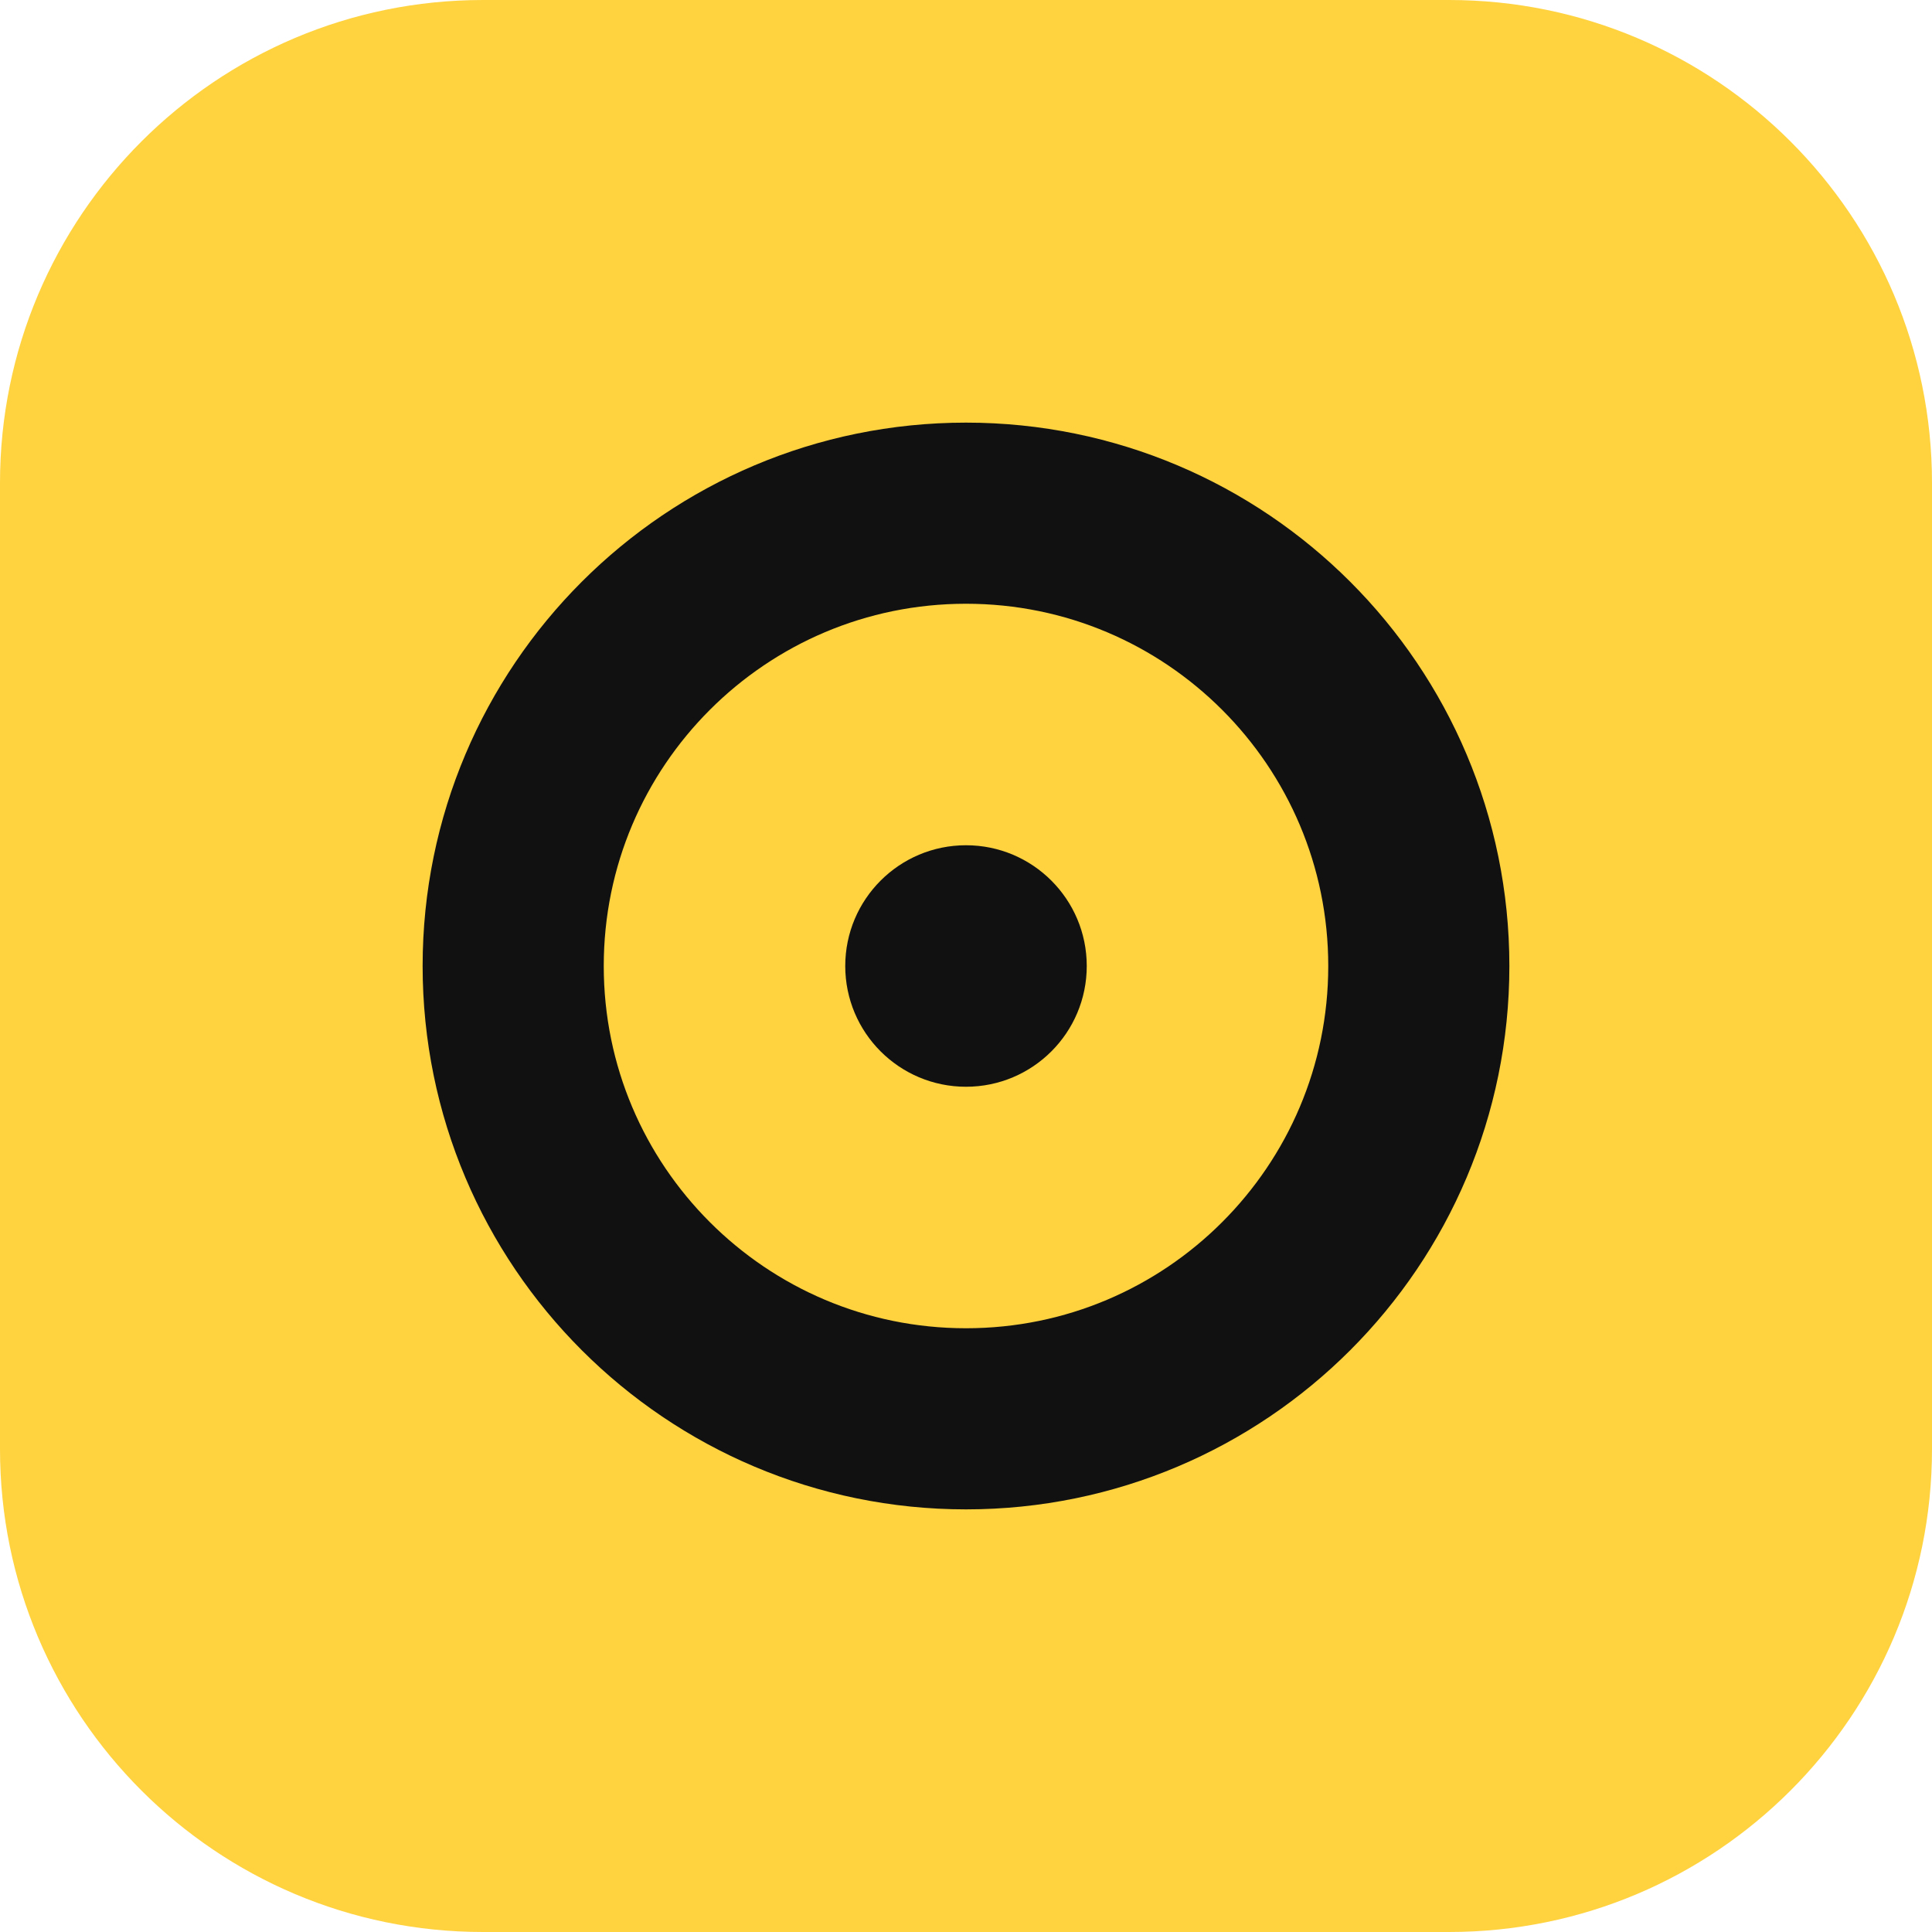
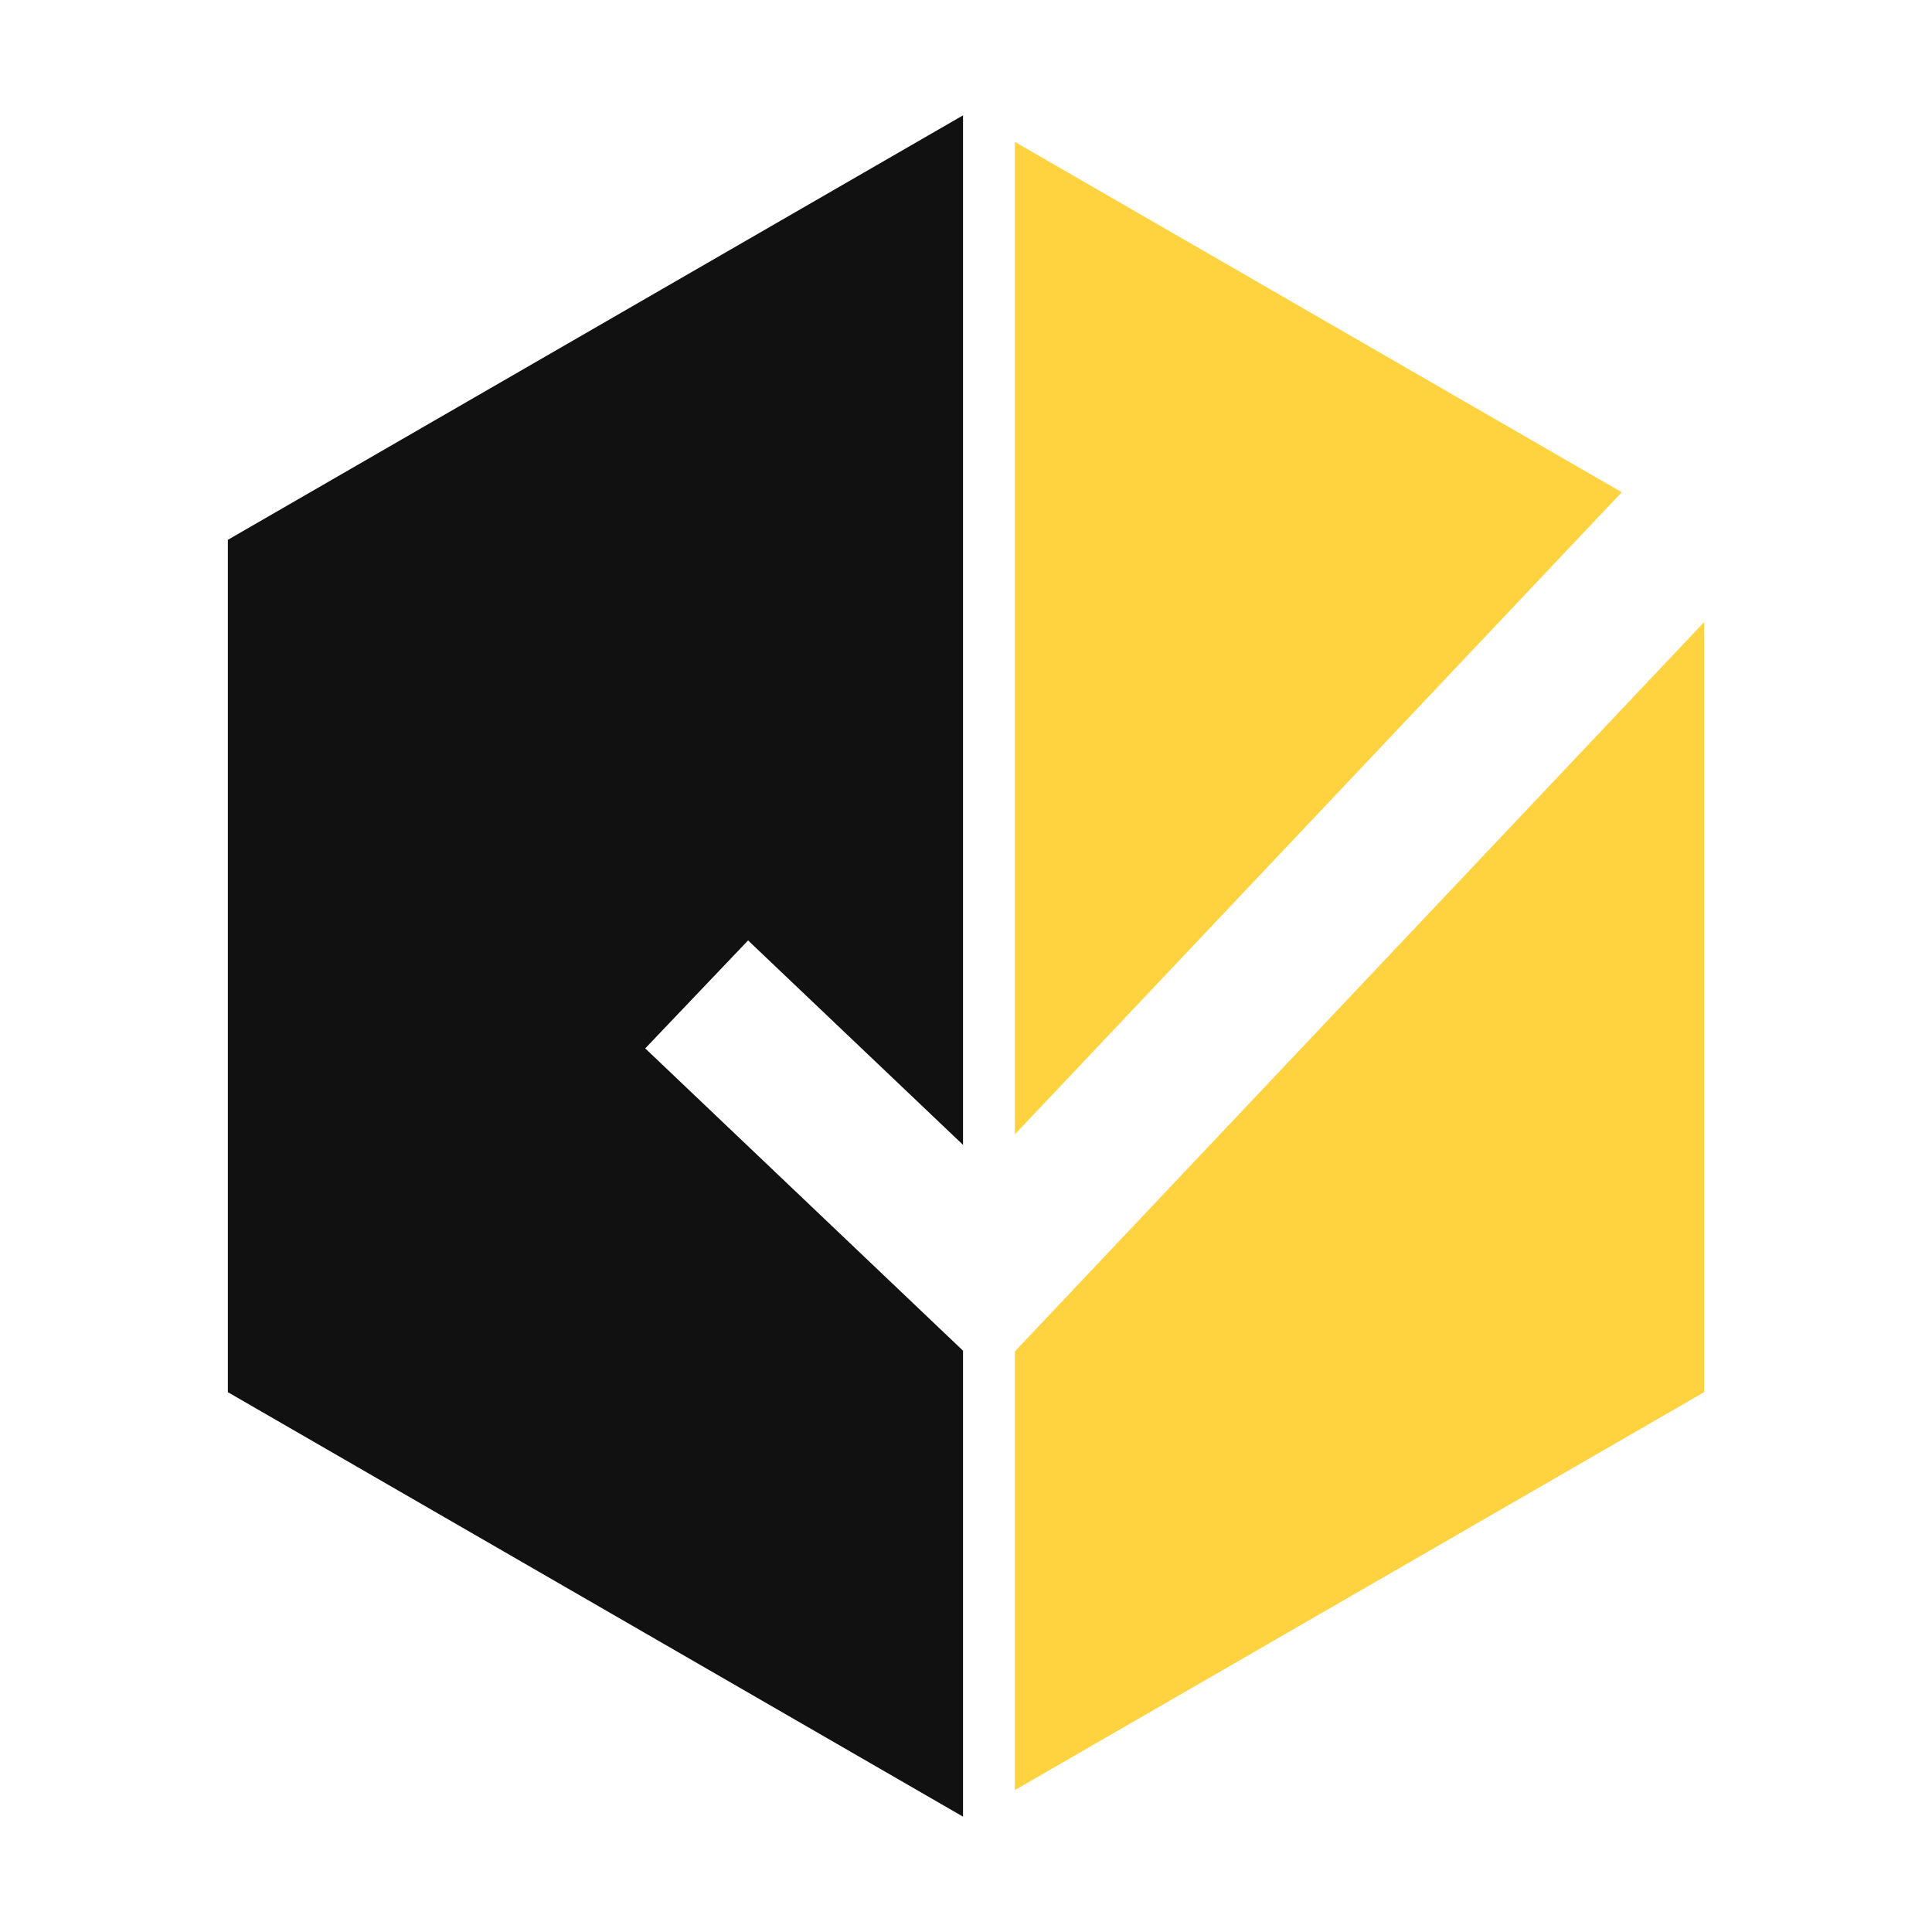
- <svg xmlns="http://www.w3.org/2000/svg" viewBox="0 0 32 32">
-   <rect width="32" height="32" rx="8" fill="#FFD23F" />
-   <circle cx="16" cy="16" r="7.5" fill="none" stroke="#111" stroke-width="3" />
-   <circle cx="16" cy="16" r="2" fill="#111" />
+ <svg xmlns="http://www.w3.org/2000/svg" viewBox="-8 0 136 136" role="img" aria-labelledby="t">
+   <g transform="translate(8.04 8)">
+     <path fill="#111111" d="M51.75 0.12 L0.00 30.00 L0.00 90.00 L51.75 119.88 L51.75 87.08 L29.38 65.80 L36.62 58.20 L51.75 72.59Z" />
+     <path fill="#FFD23F" d="M55.40 1.99 L98.12 26.65 L55.40 71.85Z M55.40 87.13 L103.92 35.79 L103.92 90.00 L55.40 118.01Z" />
+   </g>
</svg>
